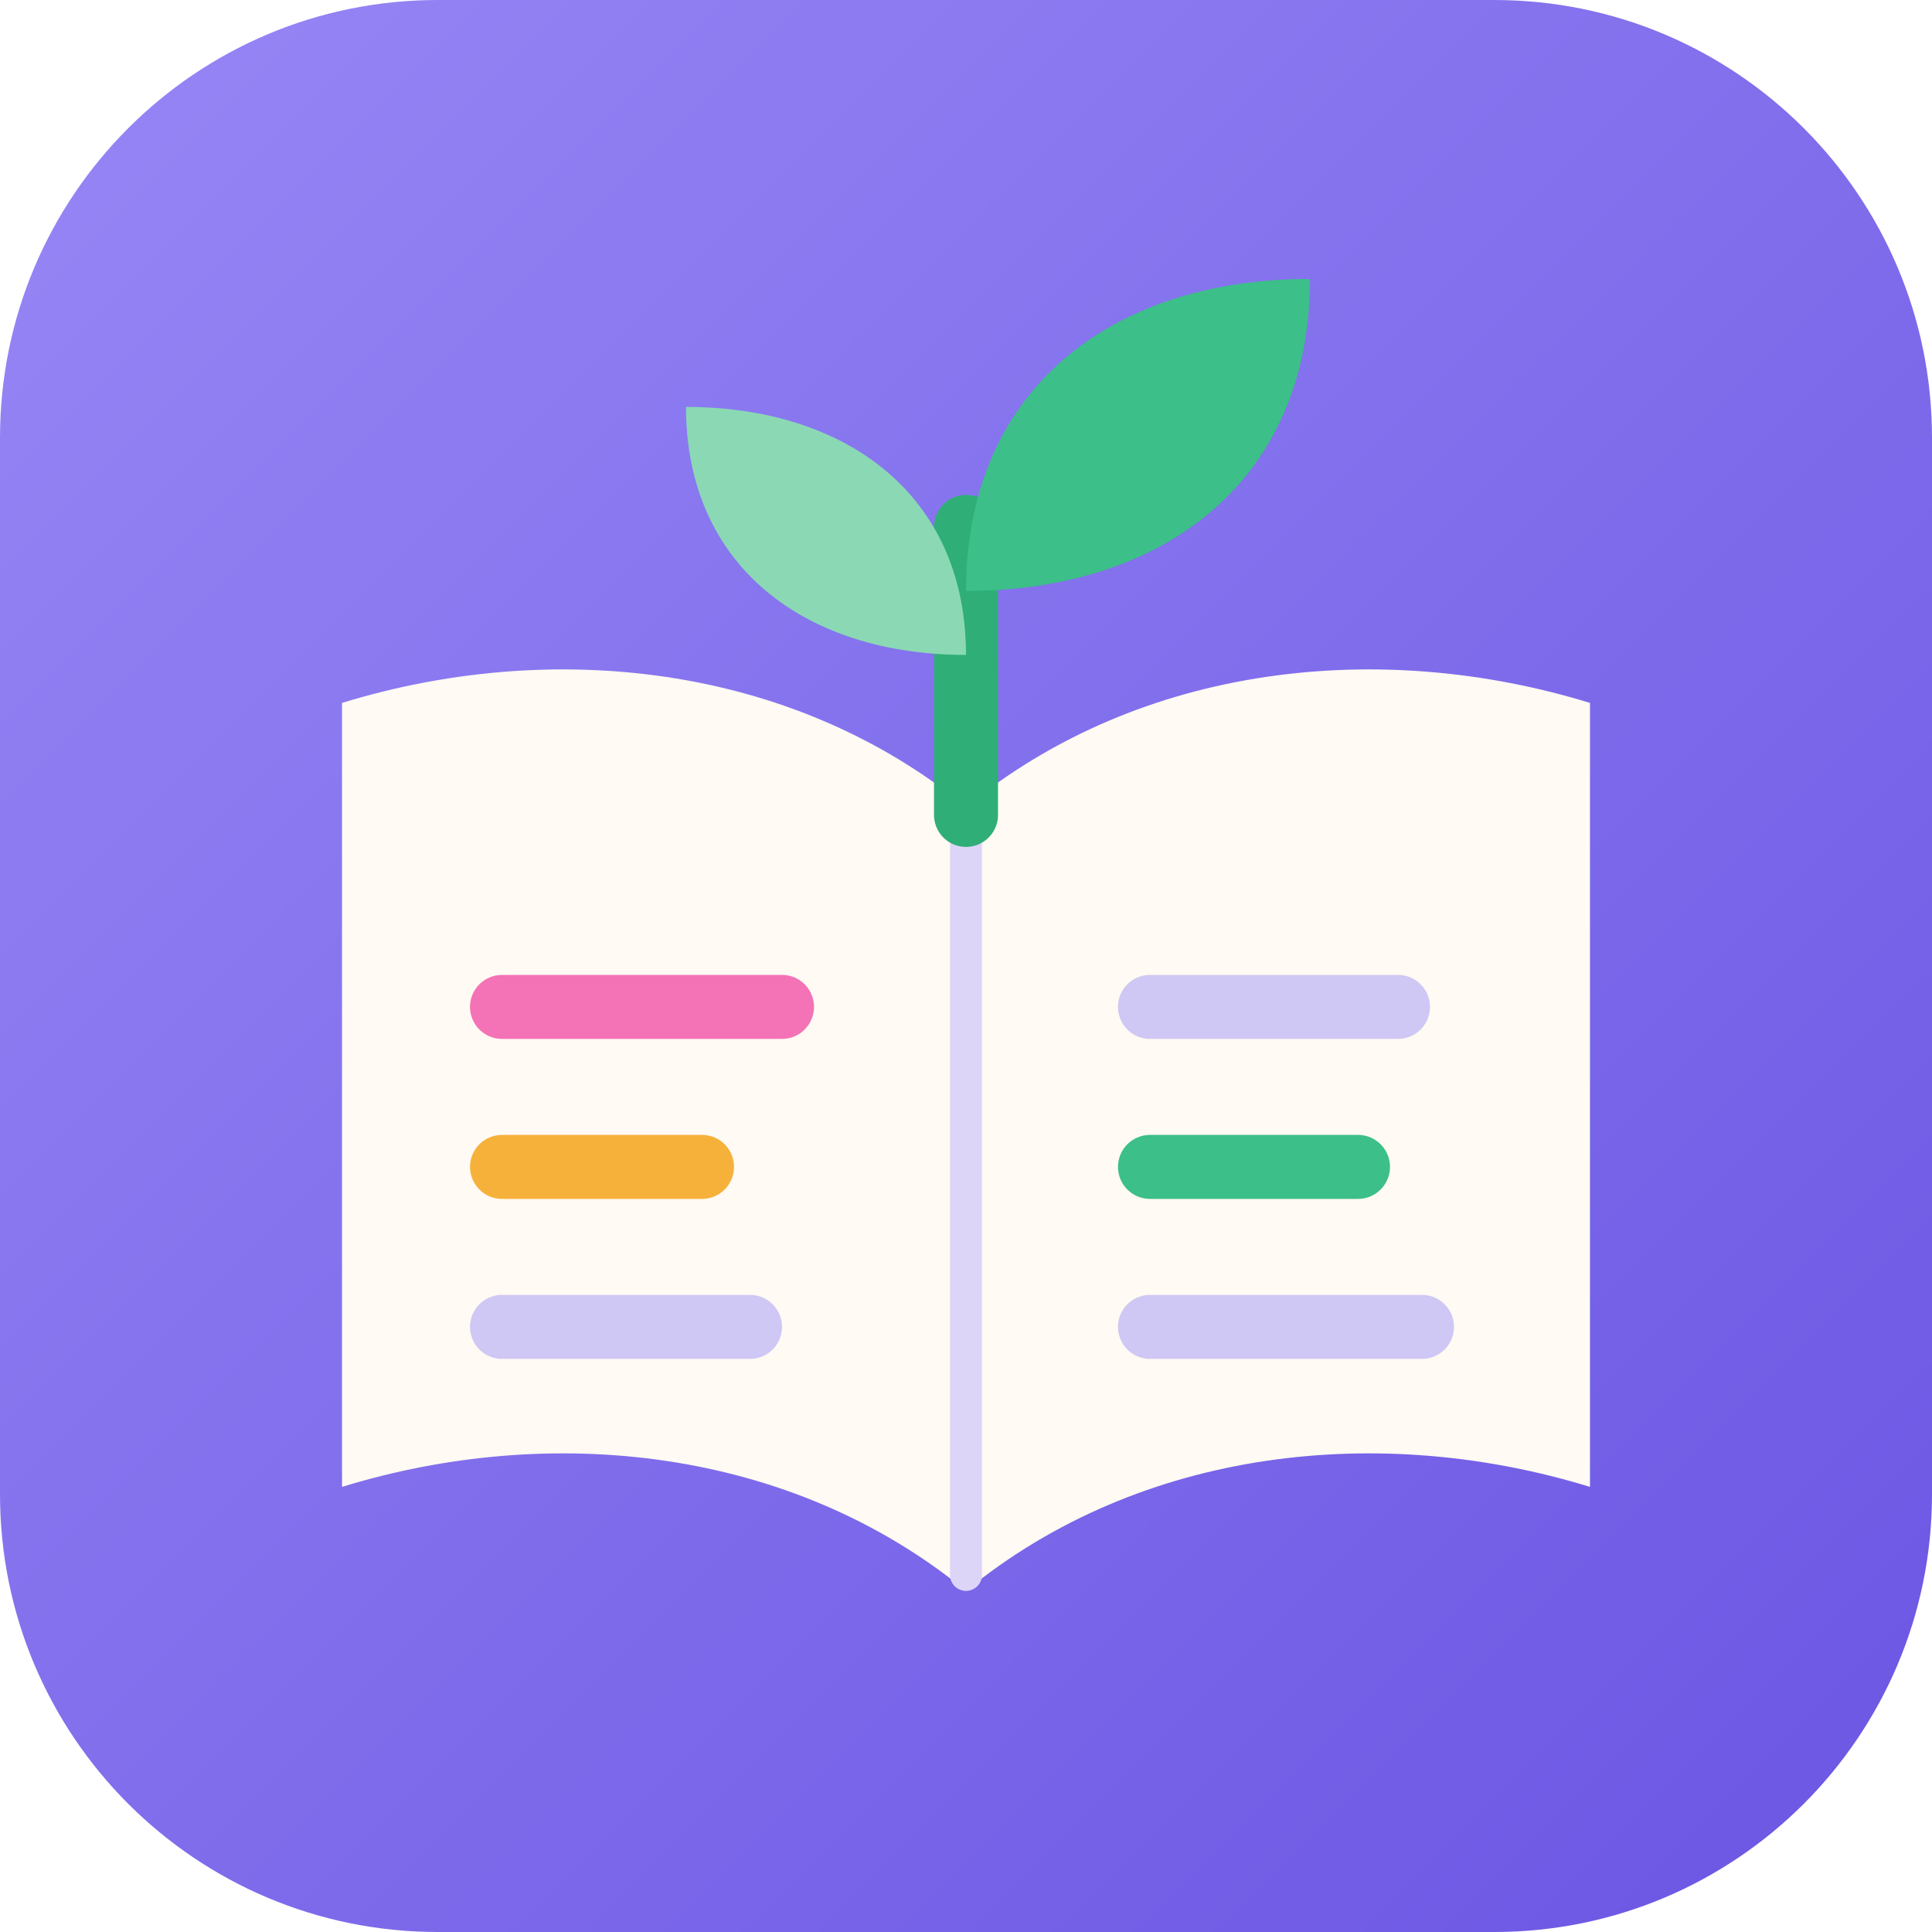
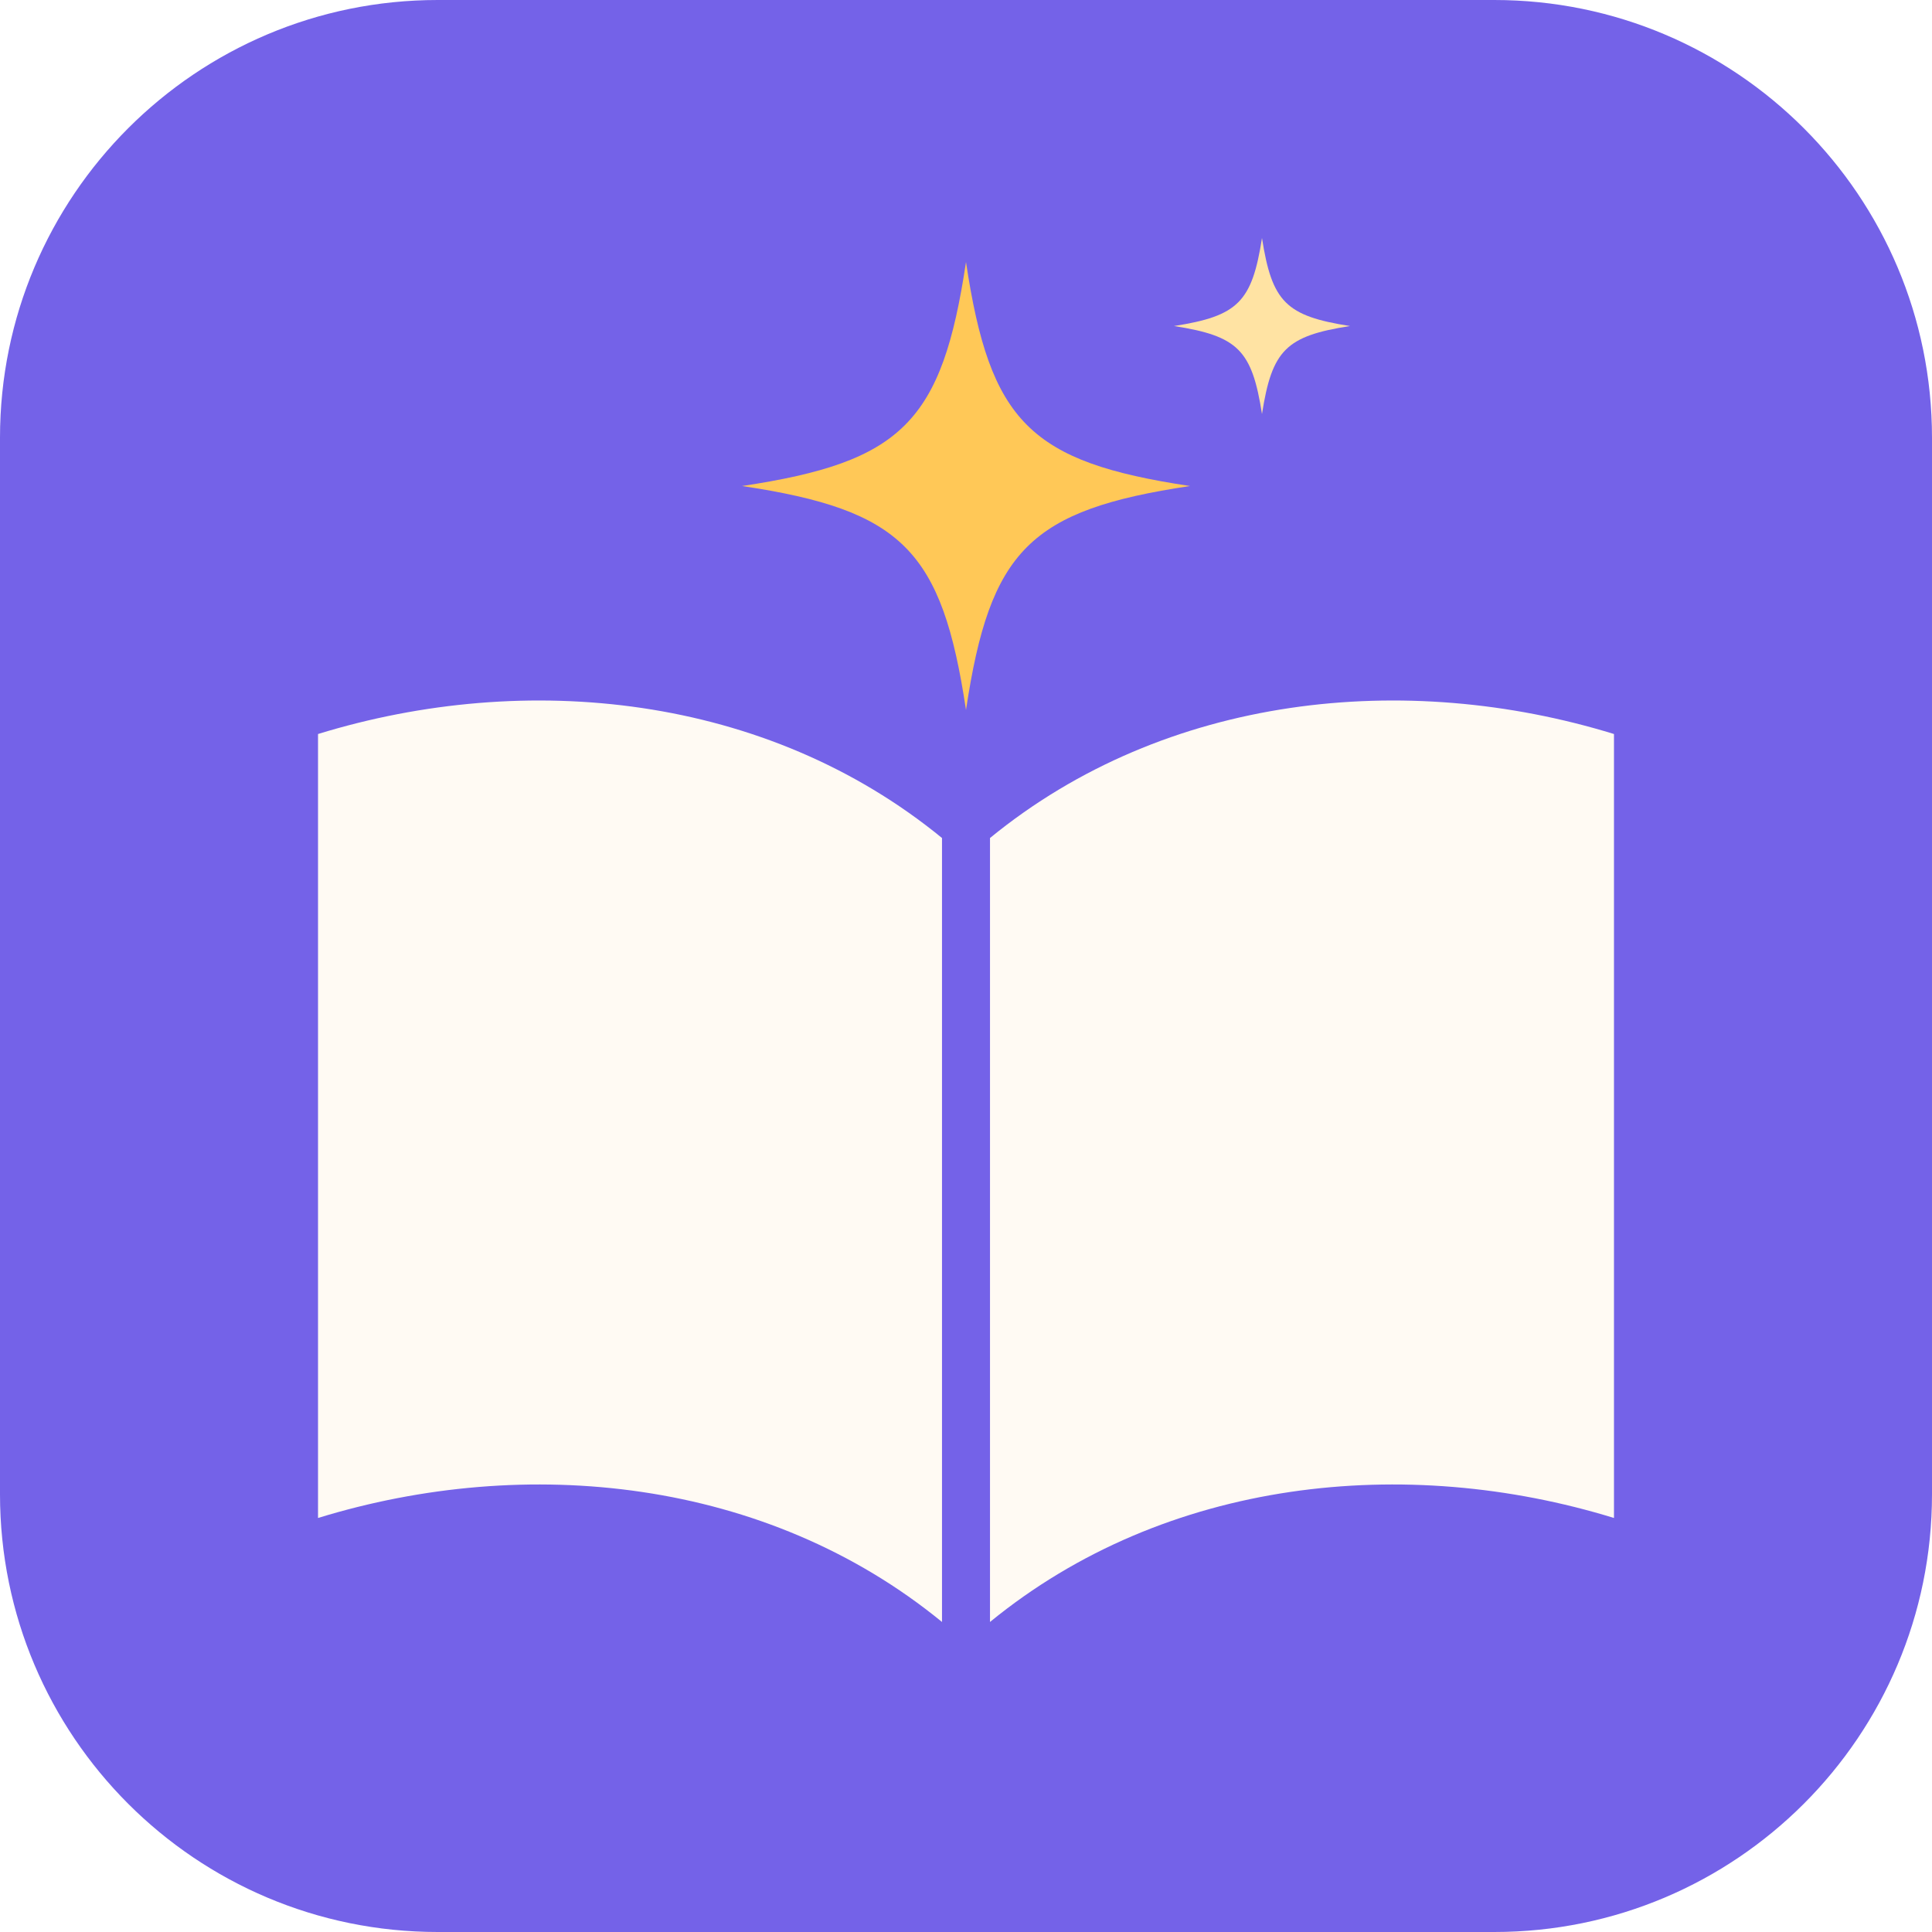
<svg xmlns="http://www.w3.org/2000/svg" viewBox="0 0 512 512" width="512" height="512">
-   <defs>
-     <linearGradient id="tile" x1="0" y1="0" x2="1" y2="1">
-       <stop offset="0" stop-color="#9787f5" />
-       <stop offset="1" stop-color="#6a55e3" />
-     </linearGradient>
-   </defs>
-   <rect width="512" height="512" rx="116" fill="url(#tile)" />
-   <g transform="translate(256 252) scale(1.06) translate(-256 -252)">
-     <path d="M256 216c-44 -36 -104 -42 -156 -26v196c52 -16 112 -10 156 26z" fill="#fffaf3" />
-     <path d="M256 216c44 -36 104 -42 156 -26v196c-52 -16 -112 -10 -156 26z" fill="#fffaf3" />
-     <path d="M256 222v186" stroke="#ddd5f8" stroke-width="8" stroke-linecap="round" />
-     <path d="M140 266h70" stroke="#f472b6" stroke-width="16" stroke-linecap="round" />
-     <path d="M140 306h50" stroke="#f6b13b" stroke-width="16" stroke-linecap="round" />
-     <path d="M140 346h62" stroke="#cfc7f4" stroke-width="16" stroke-linecap="round" />
-     <path d="M302 266h62" stroke="#cfc7f4" stroke-width="16" stroke-linecap="round" />
-     <path d="M302 306h52" stroke="#3cbf88" stroke-width="16" stroke-linecap="round" />
-     <path d="M302 346h68" stroke="#cfc7f4" stroke-width="16" stroke-linecap="round" />
-     <path d="M256 218v-72" stroke="#2fae78" stroke-width="16" stroke-linecap="round" />
-     <path d="M256 162c0 -50 36 -78 86 -78c0 50 -36 78 -86 78z" fill="#3cbf88" />
-     <path d="M256 178c0 -40 -30 -62 -70 -62c0 40 30 62 70 62z" fill="#8ad9b4" />
+   <rect width="512" height="512" rx="116" fill="#7462e8" />
+   <g transform="translate(256 256) scale(1.06) translate(-256 -248)">
+     <path d="M250 216c-44 -36 -104 -42 -156 -26v196c52 -16 112 -10 156 26z" fill="#fffaf3" />
+     <path d="M262 216c44 -36 104 -42 156 -26v196c-52 -16 -112 -10 -156 26z" fill="#fffaf3" />
+     <path d="M256 72C262 112 272 122 312 128C272 134 262 144 256 184C250 144 240 134 200 128C240 122 250 112 256 72z" fill="#ffc857" />
+     <path d="M330 66C332.5 82 336 85.5 352 88C336 90.5 332.5 94 330 110C327.5 94 324 90.5 308 88C324 85.5 327.5 82 330 66z" fill="#ffe3a3" />
  </g>
</svg>
